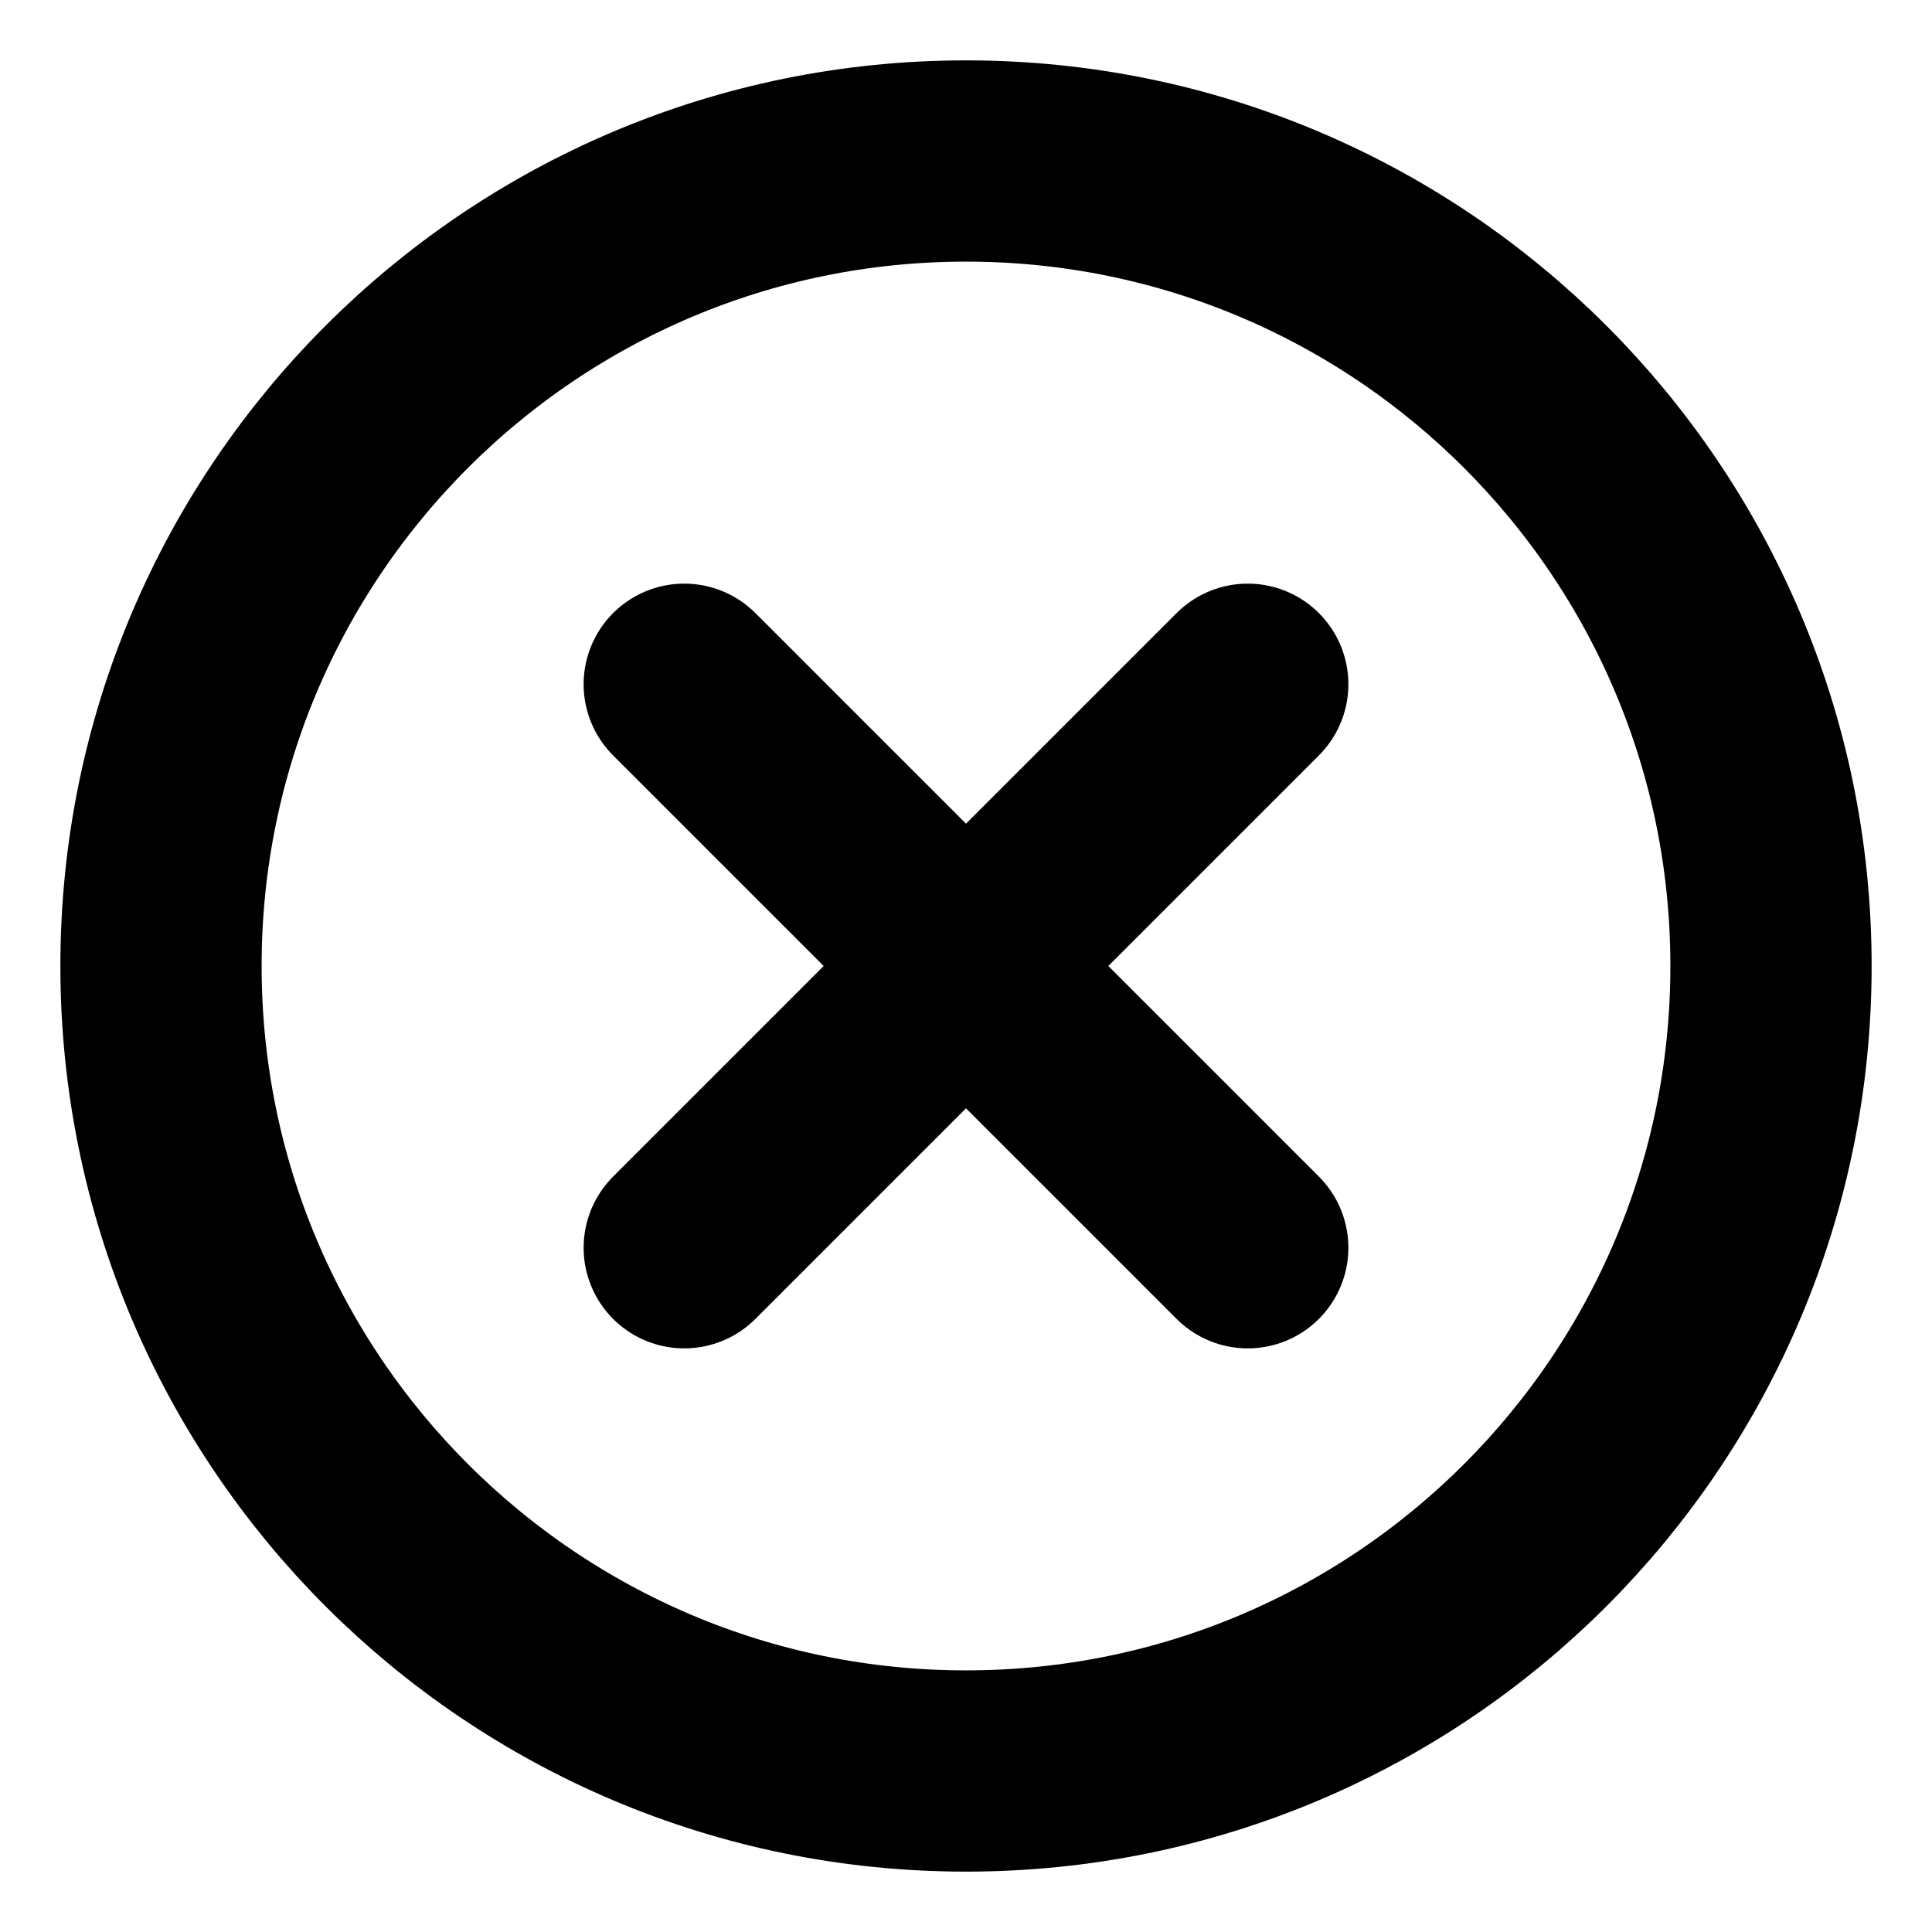
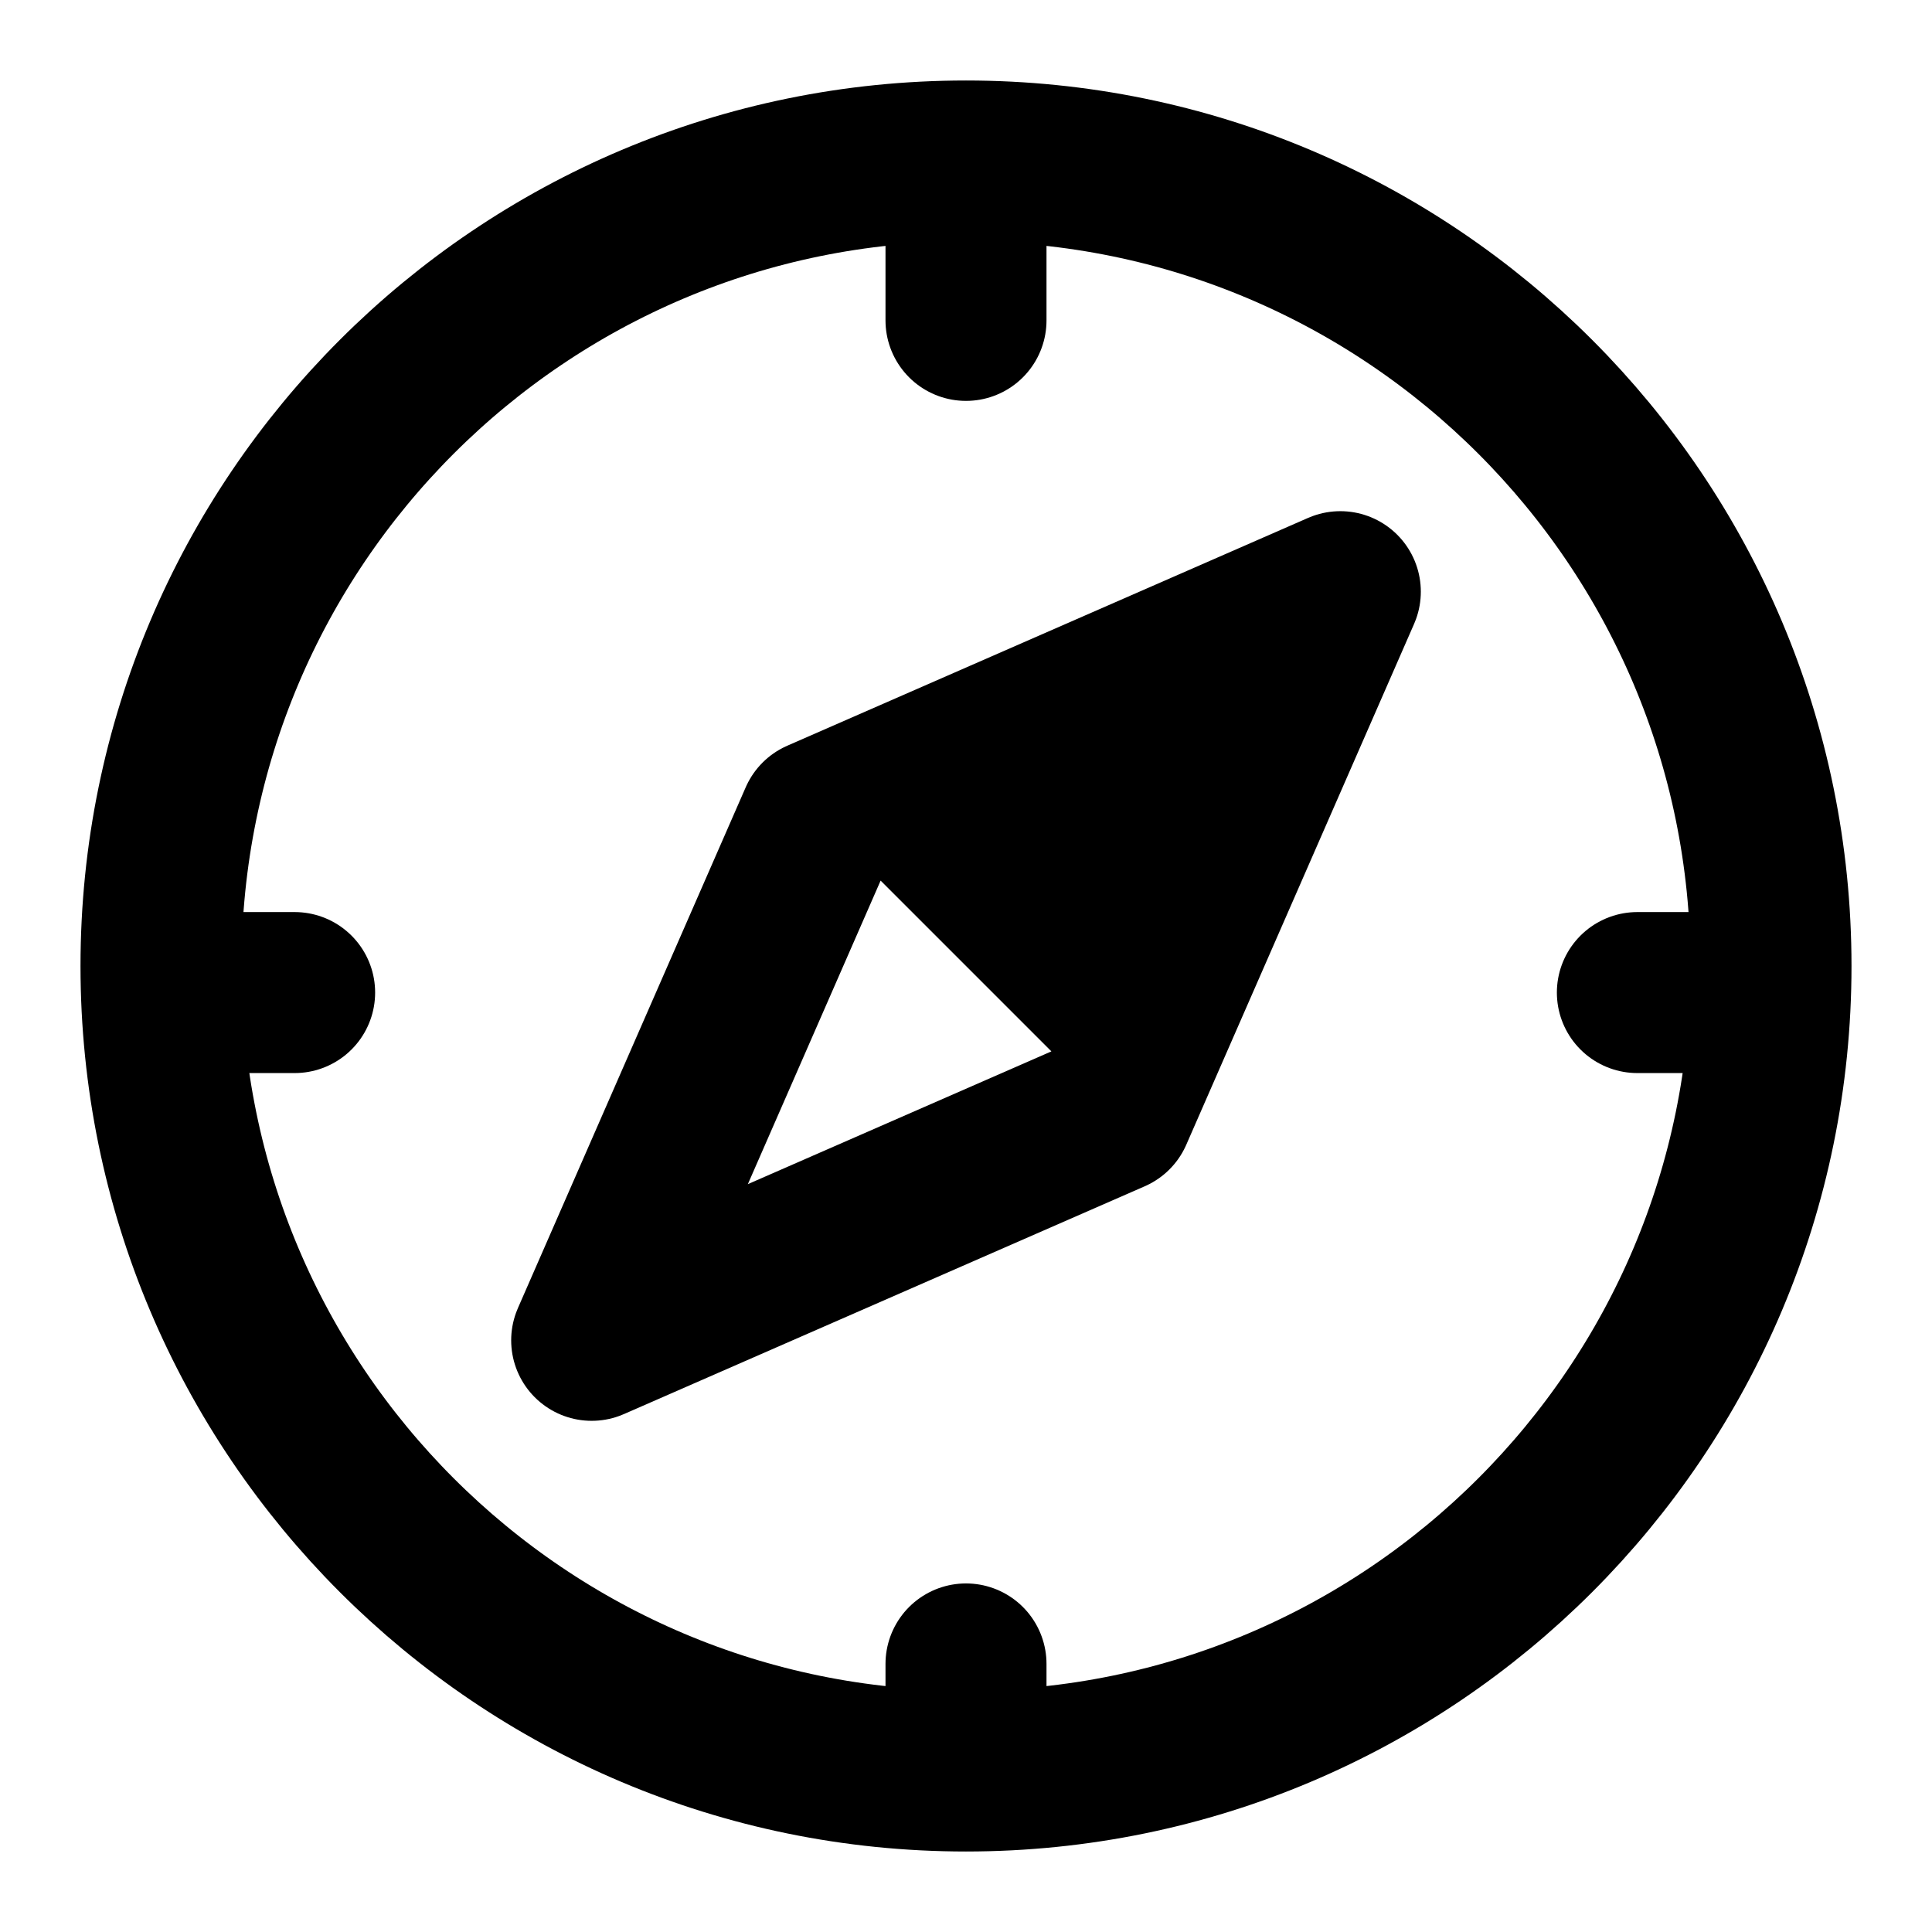
<svg xmlns="http://www.w3.org/2000/svg" id="Layer_1" version="1.1" viewBox="0 0 24 24">
  <defs>
    <style>
      .st0 {
        fill: none;
        stroke: #000;
        stroke-linecap: round;
        stroke-linejoin: round;
-         stroke-width: 2.5px;
+         stroke-width: 2px;
      }
    </style>
  </defs>
  <circle class="st0" cx="12" cy="12" r="10" />
-   <path class="st0" d="M8.5,8.5l7,7M15.5,8.5l-7,7" />
+   <polygon class="st0" points="7.35 16.65 10.18 10.18 16.65 7.35 13.82 13.82 7.35 16.65" />
+   <line class="st0" x1="20.34" y1="12.33" x2="21.28" y2="12.33" />
+   <line class="st0" x1="2.72" y1="12.33" x2="3.66" y2="12.33" />
+   <line class="st0" x1="12" y1="3.98" x2="12" y2="3.05" />
+   <line class="st0" x1="12" y1="21.61" x2="12" y2="20.67" />
+   <polygon points="10.18 10.18 16.65 7.35 13.82 13.82 10.18 10.18" />
</svg>
